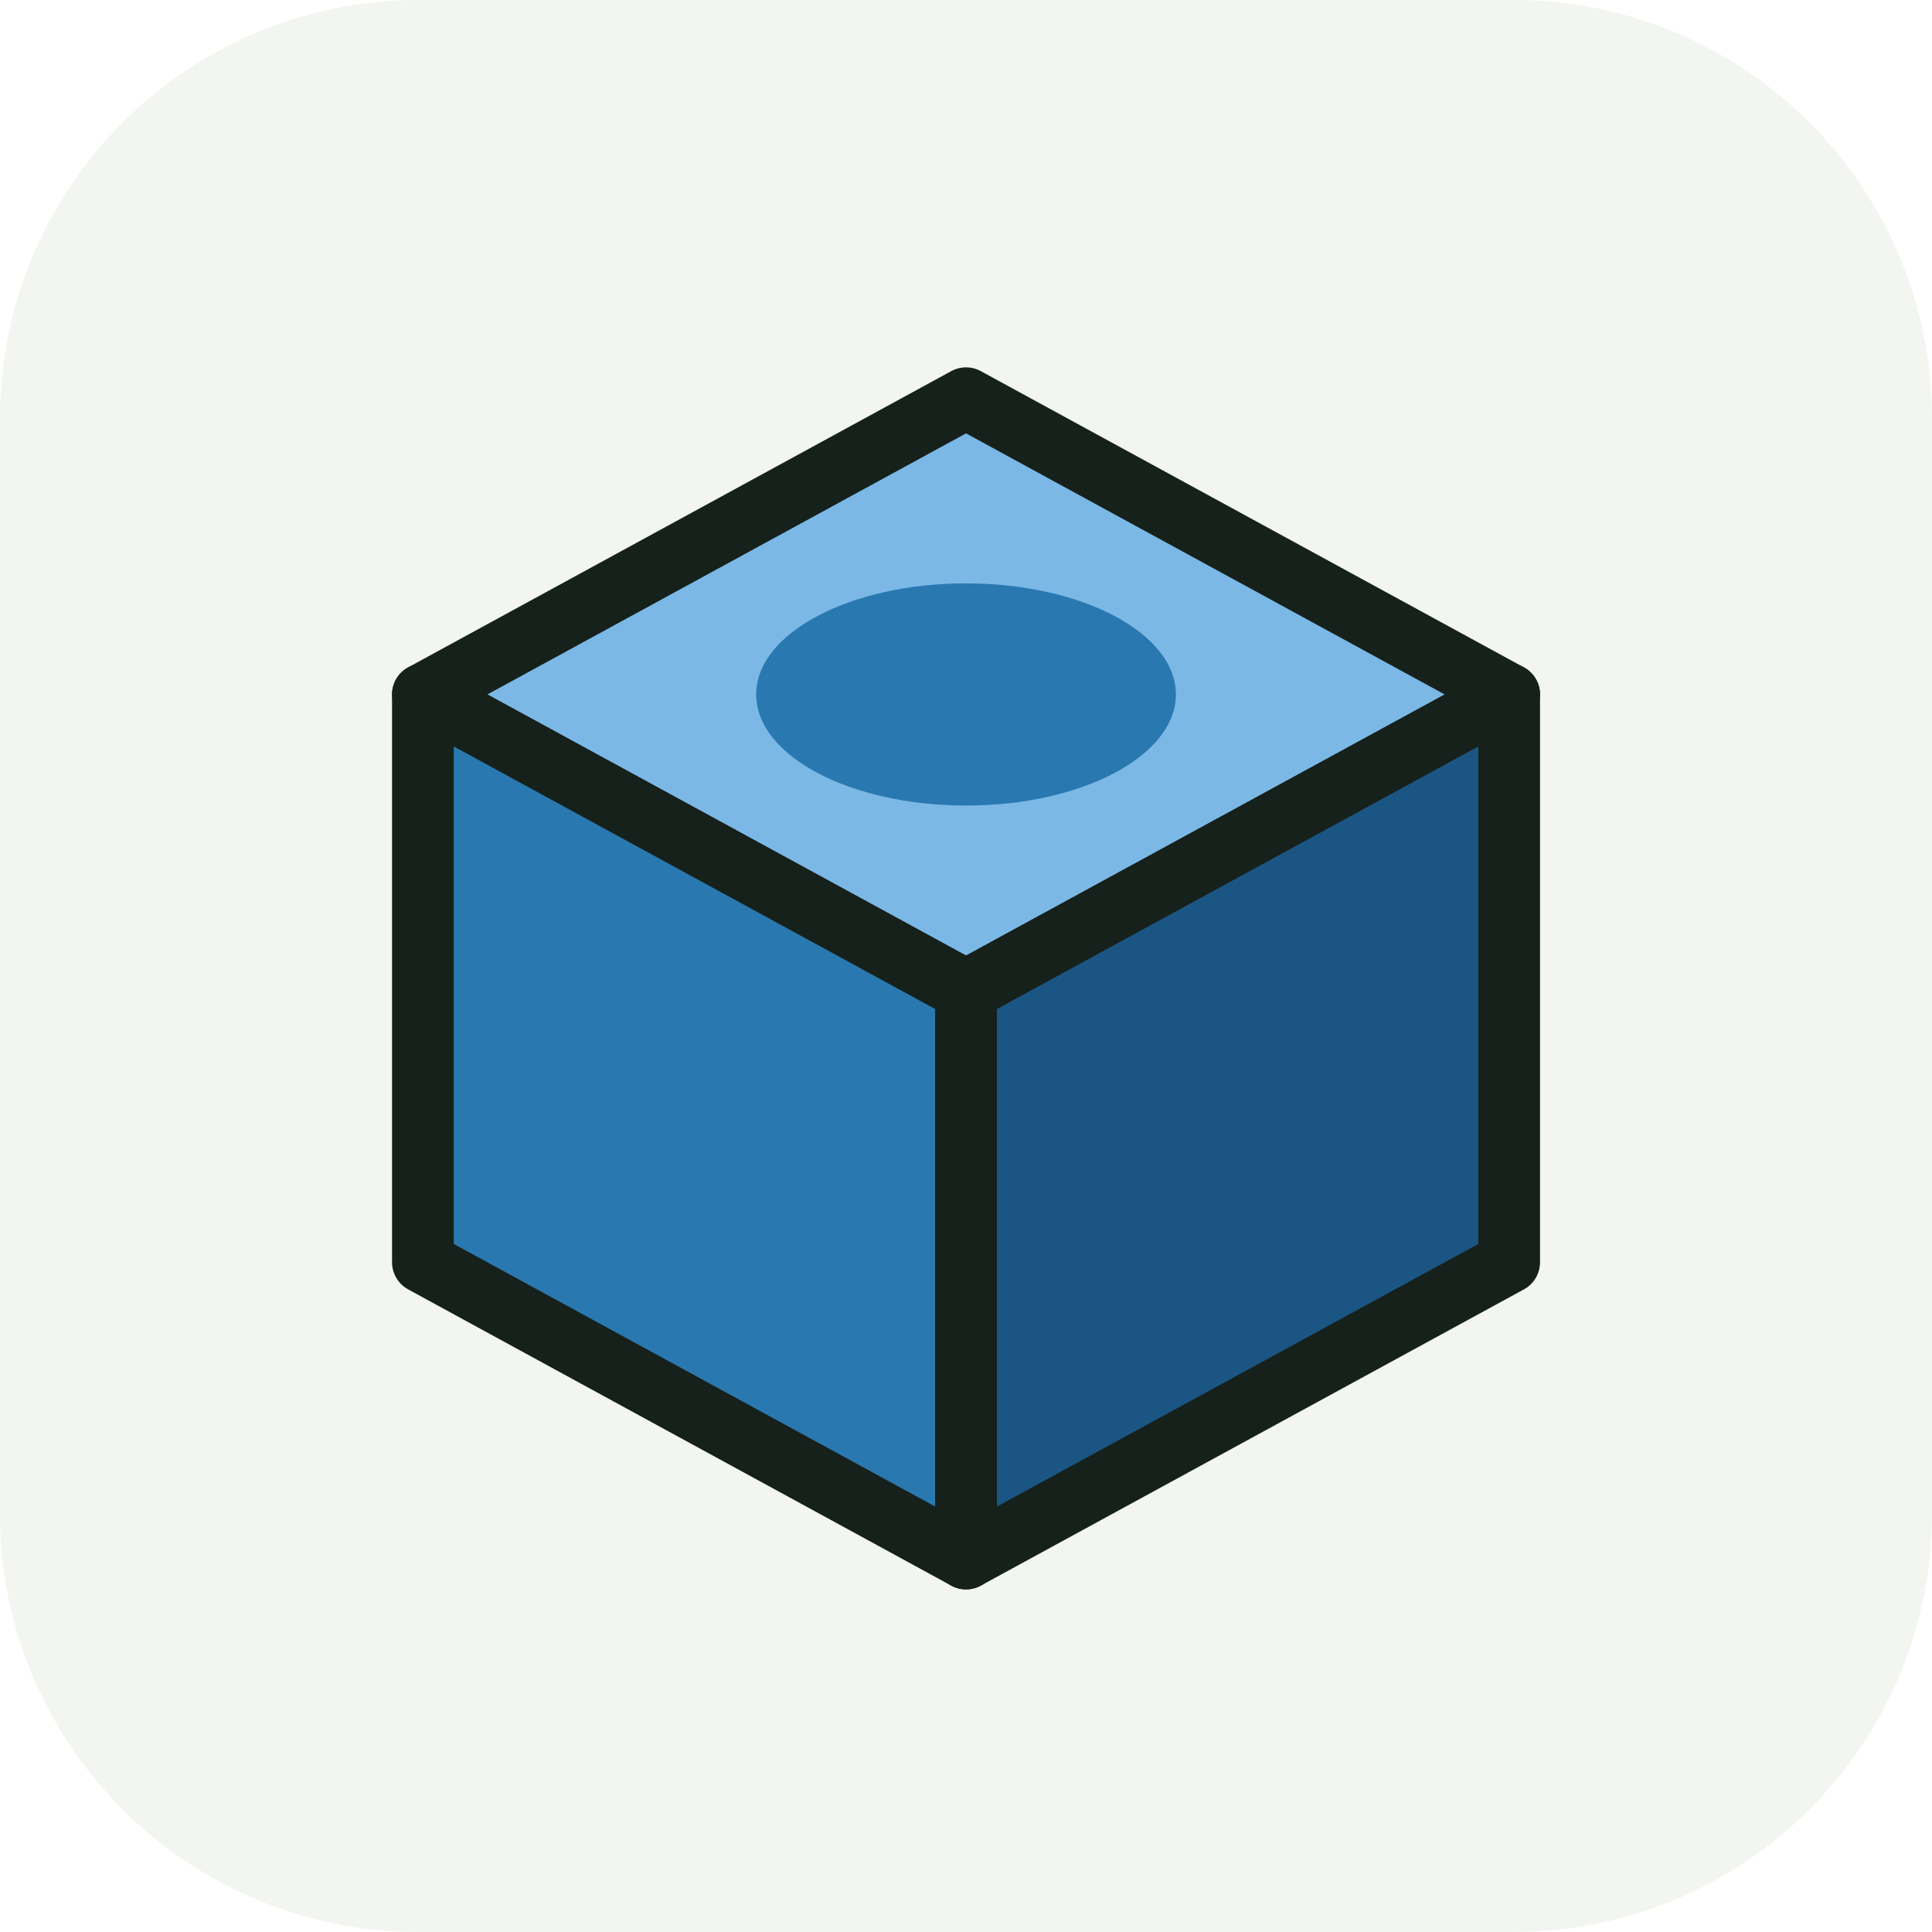
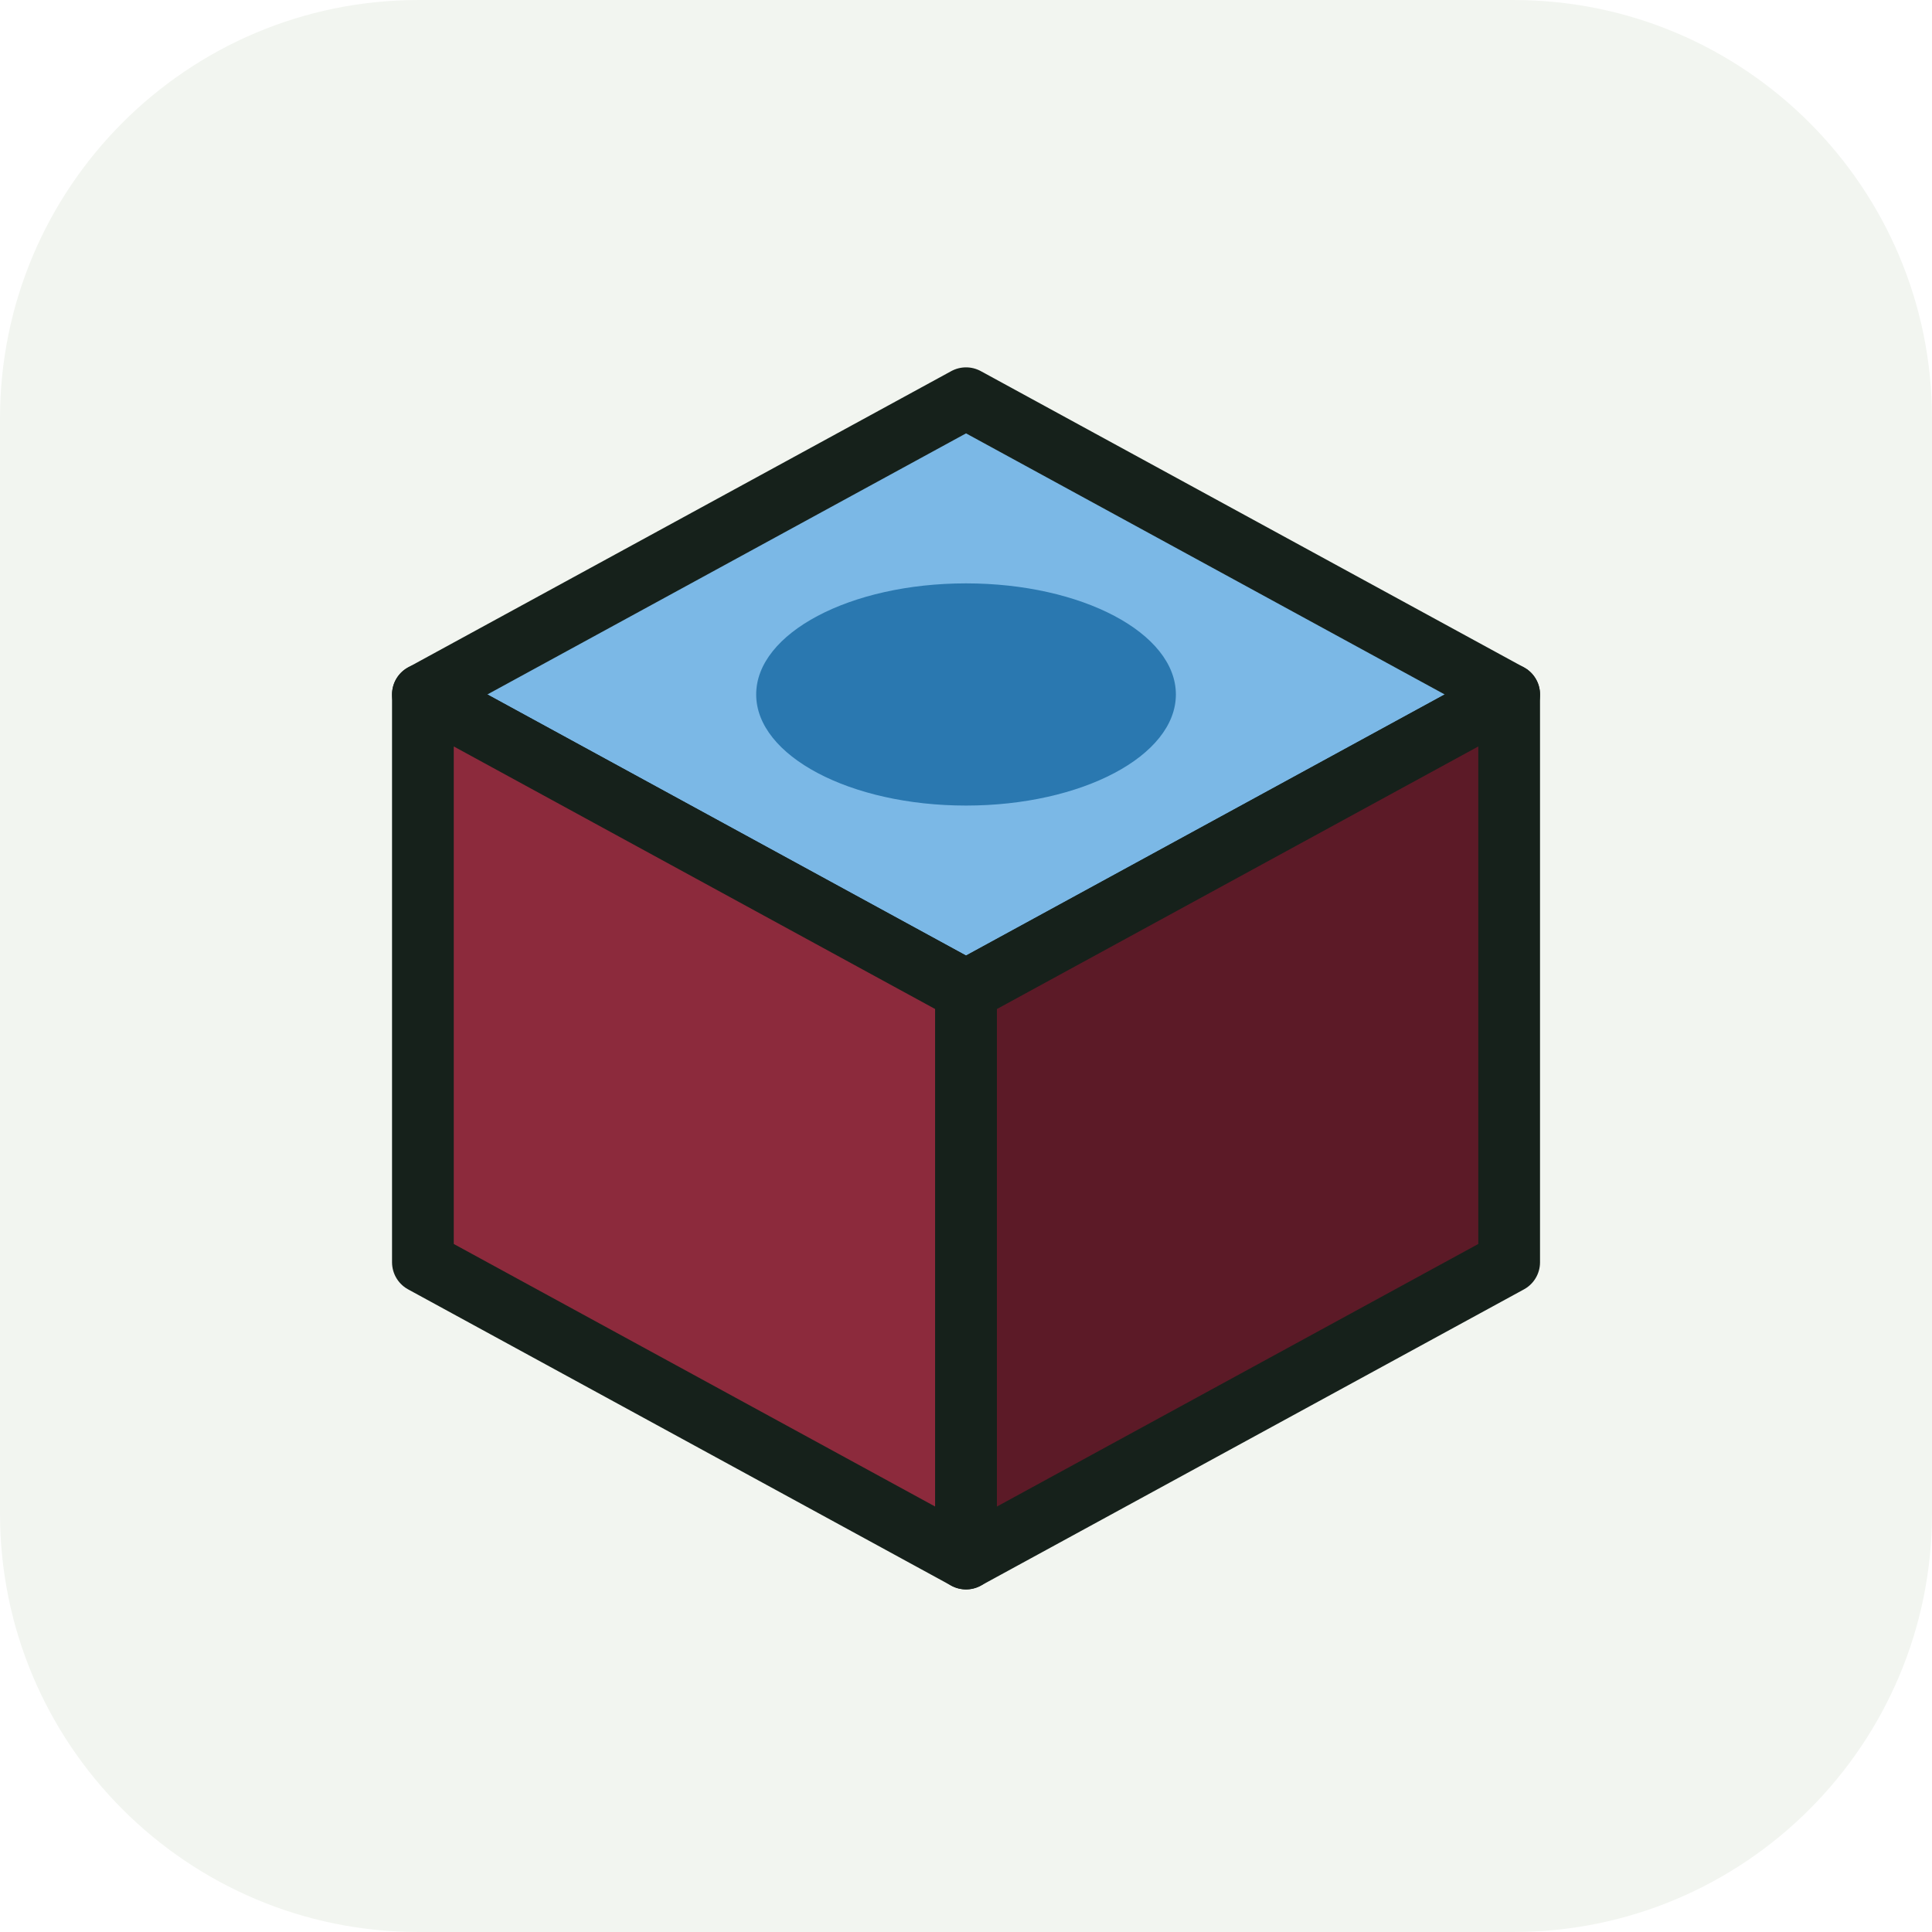
<svg xmlns="http://www.w3.org/2000/svg" viewBox="0 0 120 120">
  <rect width="120" height="120" rx="26" fill="#f2f5f0" />
  <g transform="translate(14 14) scale(0.7667)">
    <g stroke="#16211b" stroke-width="5" stroke-linejoin="round">
      <path d="M60 14 L104 38 L60 62 L16 38 Z" fill="#7bb8e6" />
-       <path d="M16 38 L60 62 L60 108 L16 84 Z" fill="#2a78b0" />
-       <path d="M60 62 L104 38 L104 84 L60 108 Z" fill="#1b5584" />
+       <path d="M16 38 L60 62 L60 108 L16 84 Z" fill="#8c2a3c" />
+       <path d="M60 62 L104 38 L104 84 L60 108 Z" fill="#5c1a27" />
    </g>
    <ellipse cx="60" cy="38" rx="17" ry="9" fill="#2a78b0" />
  </g>
</svg>
